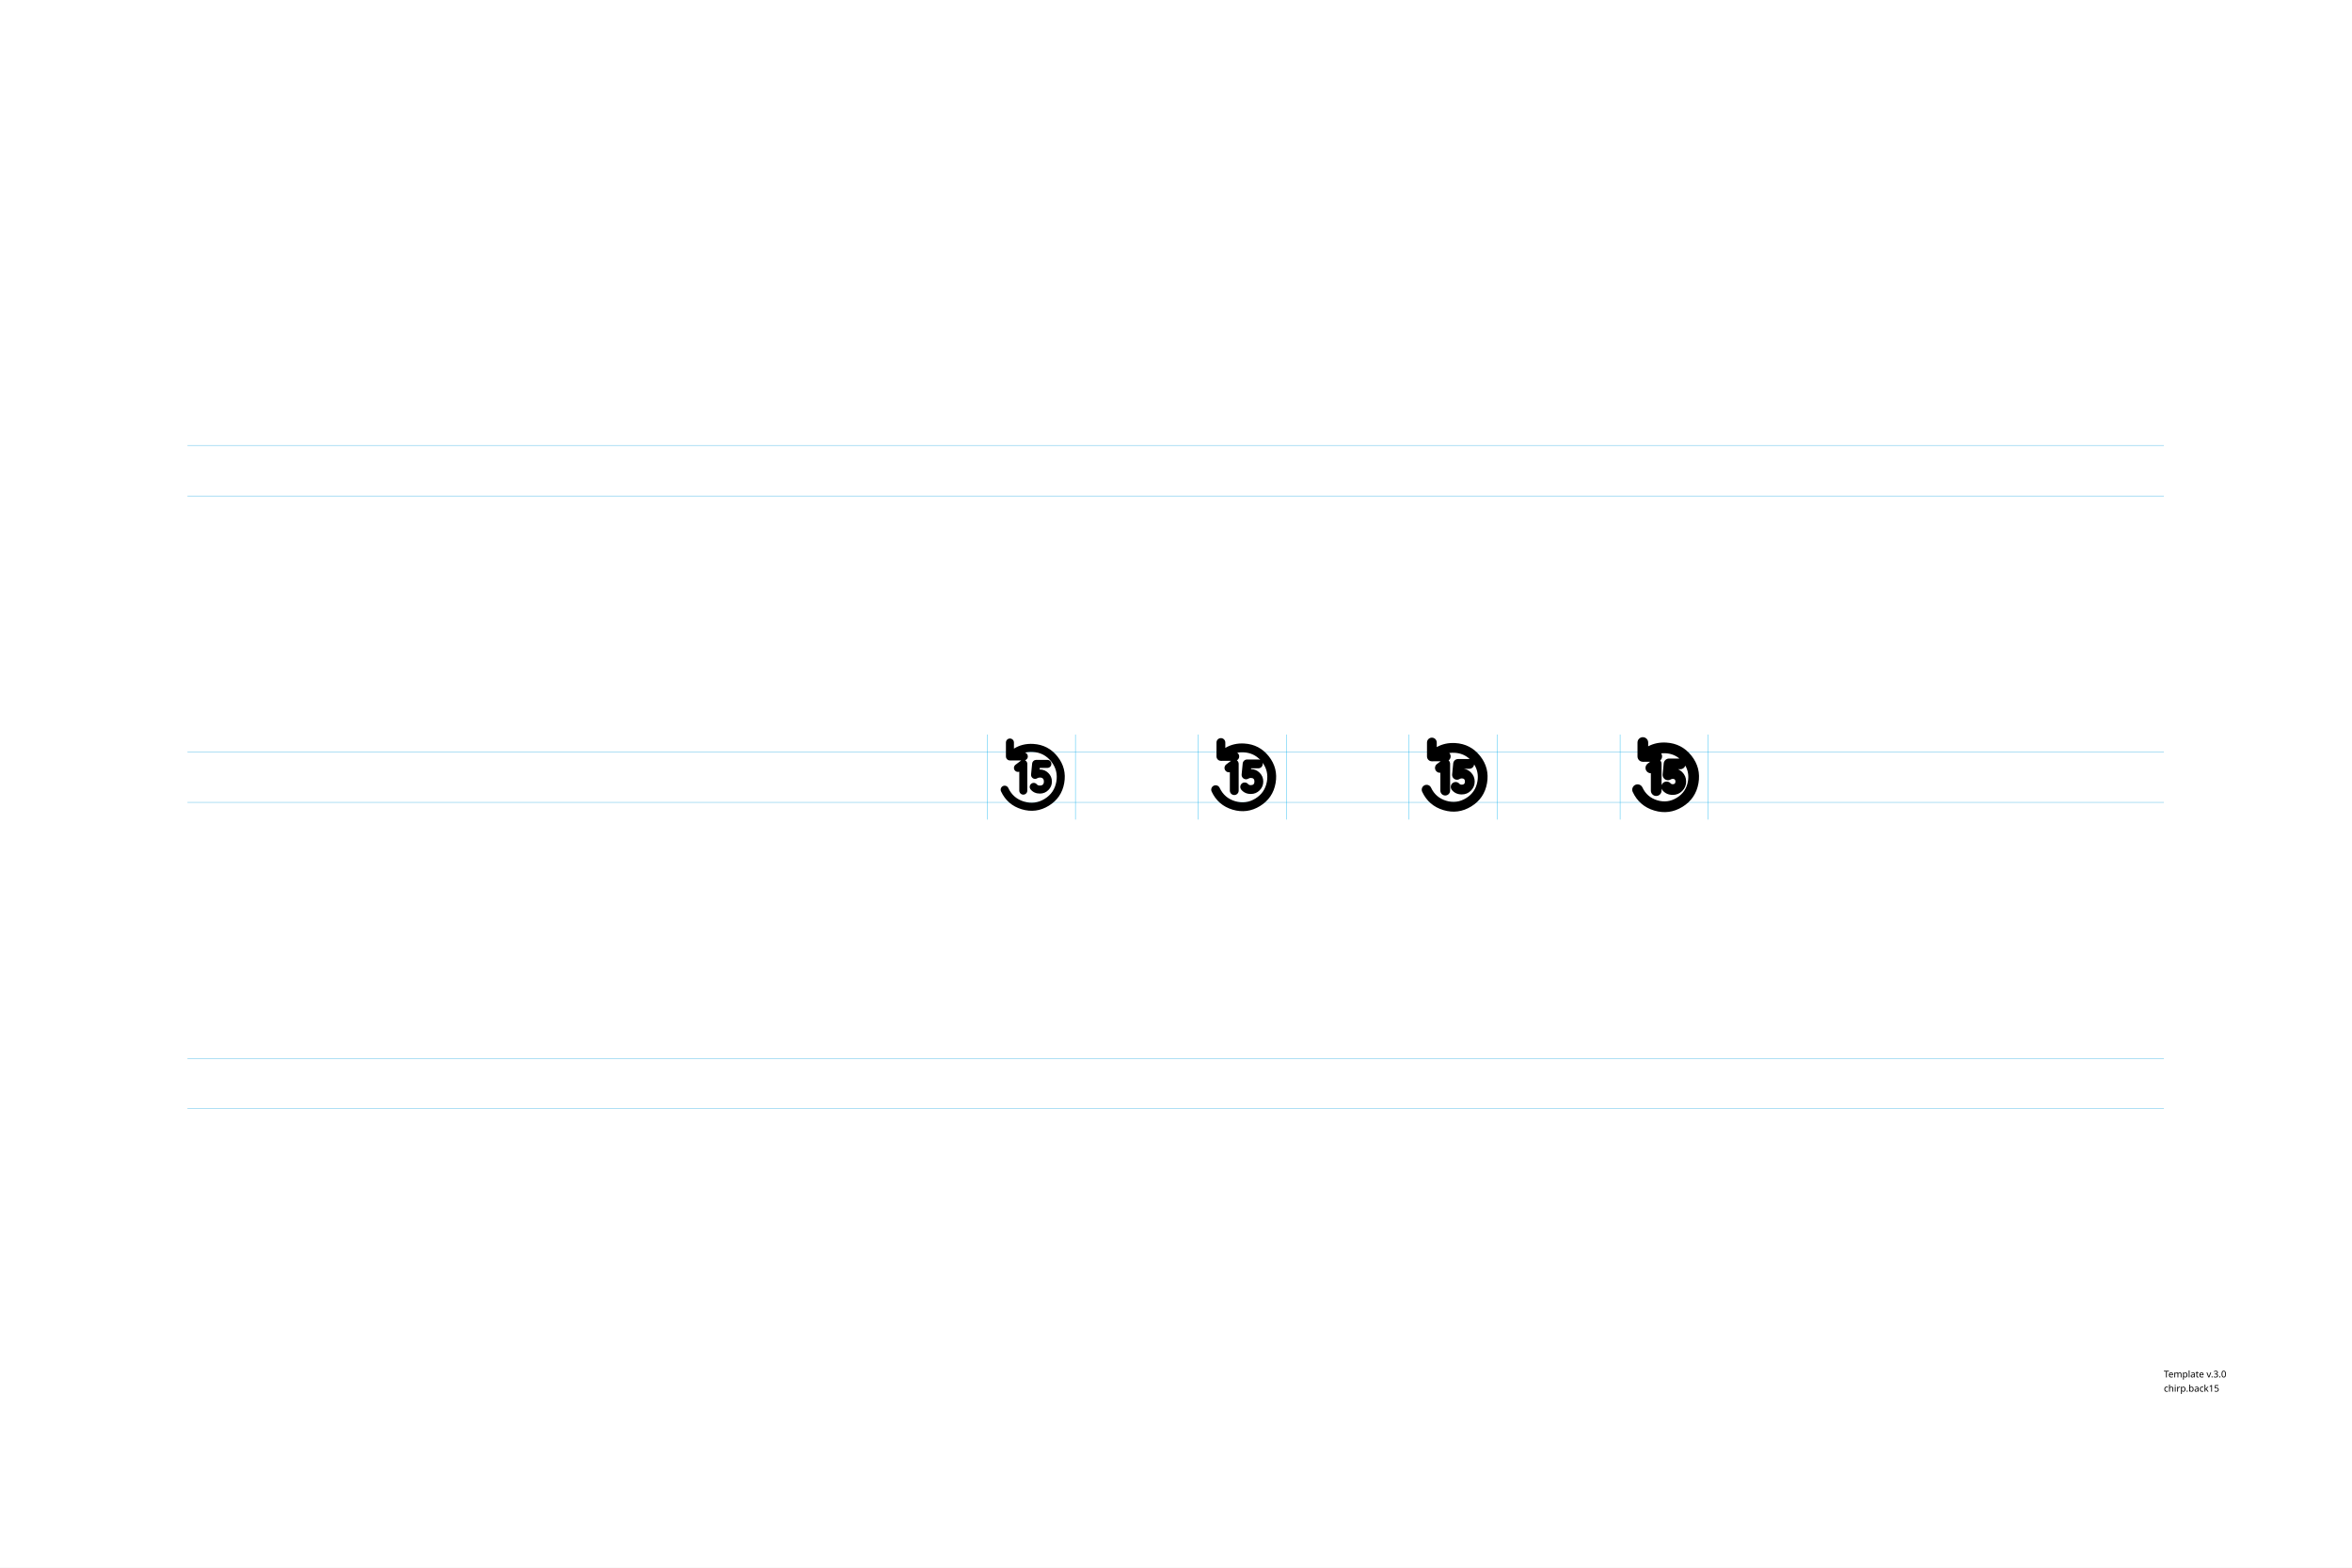
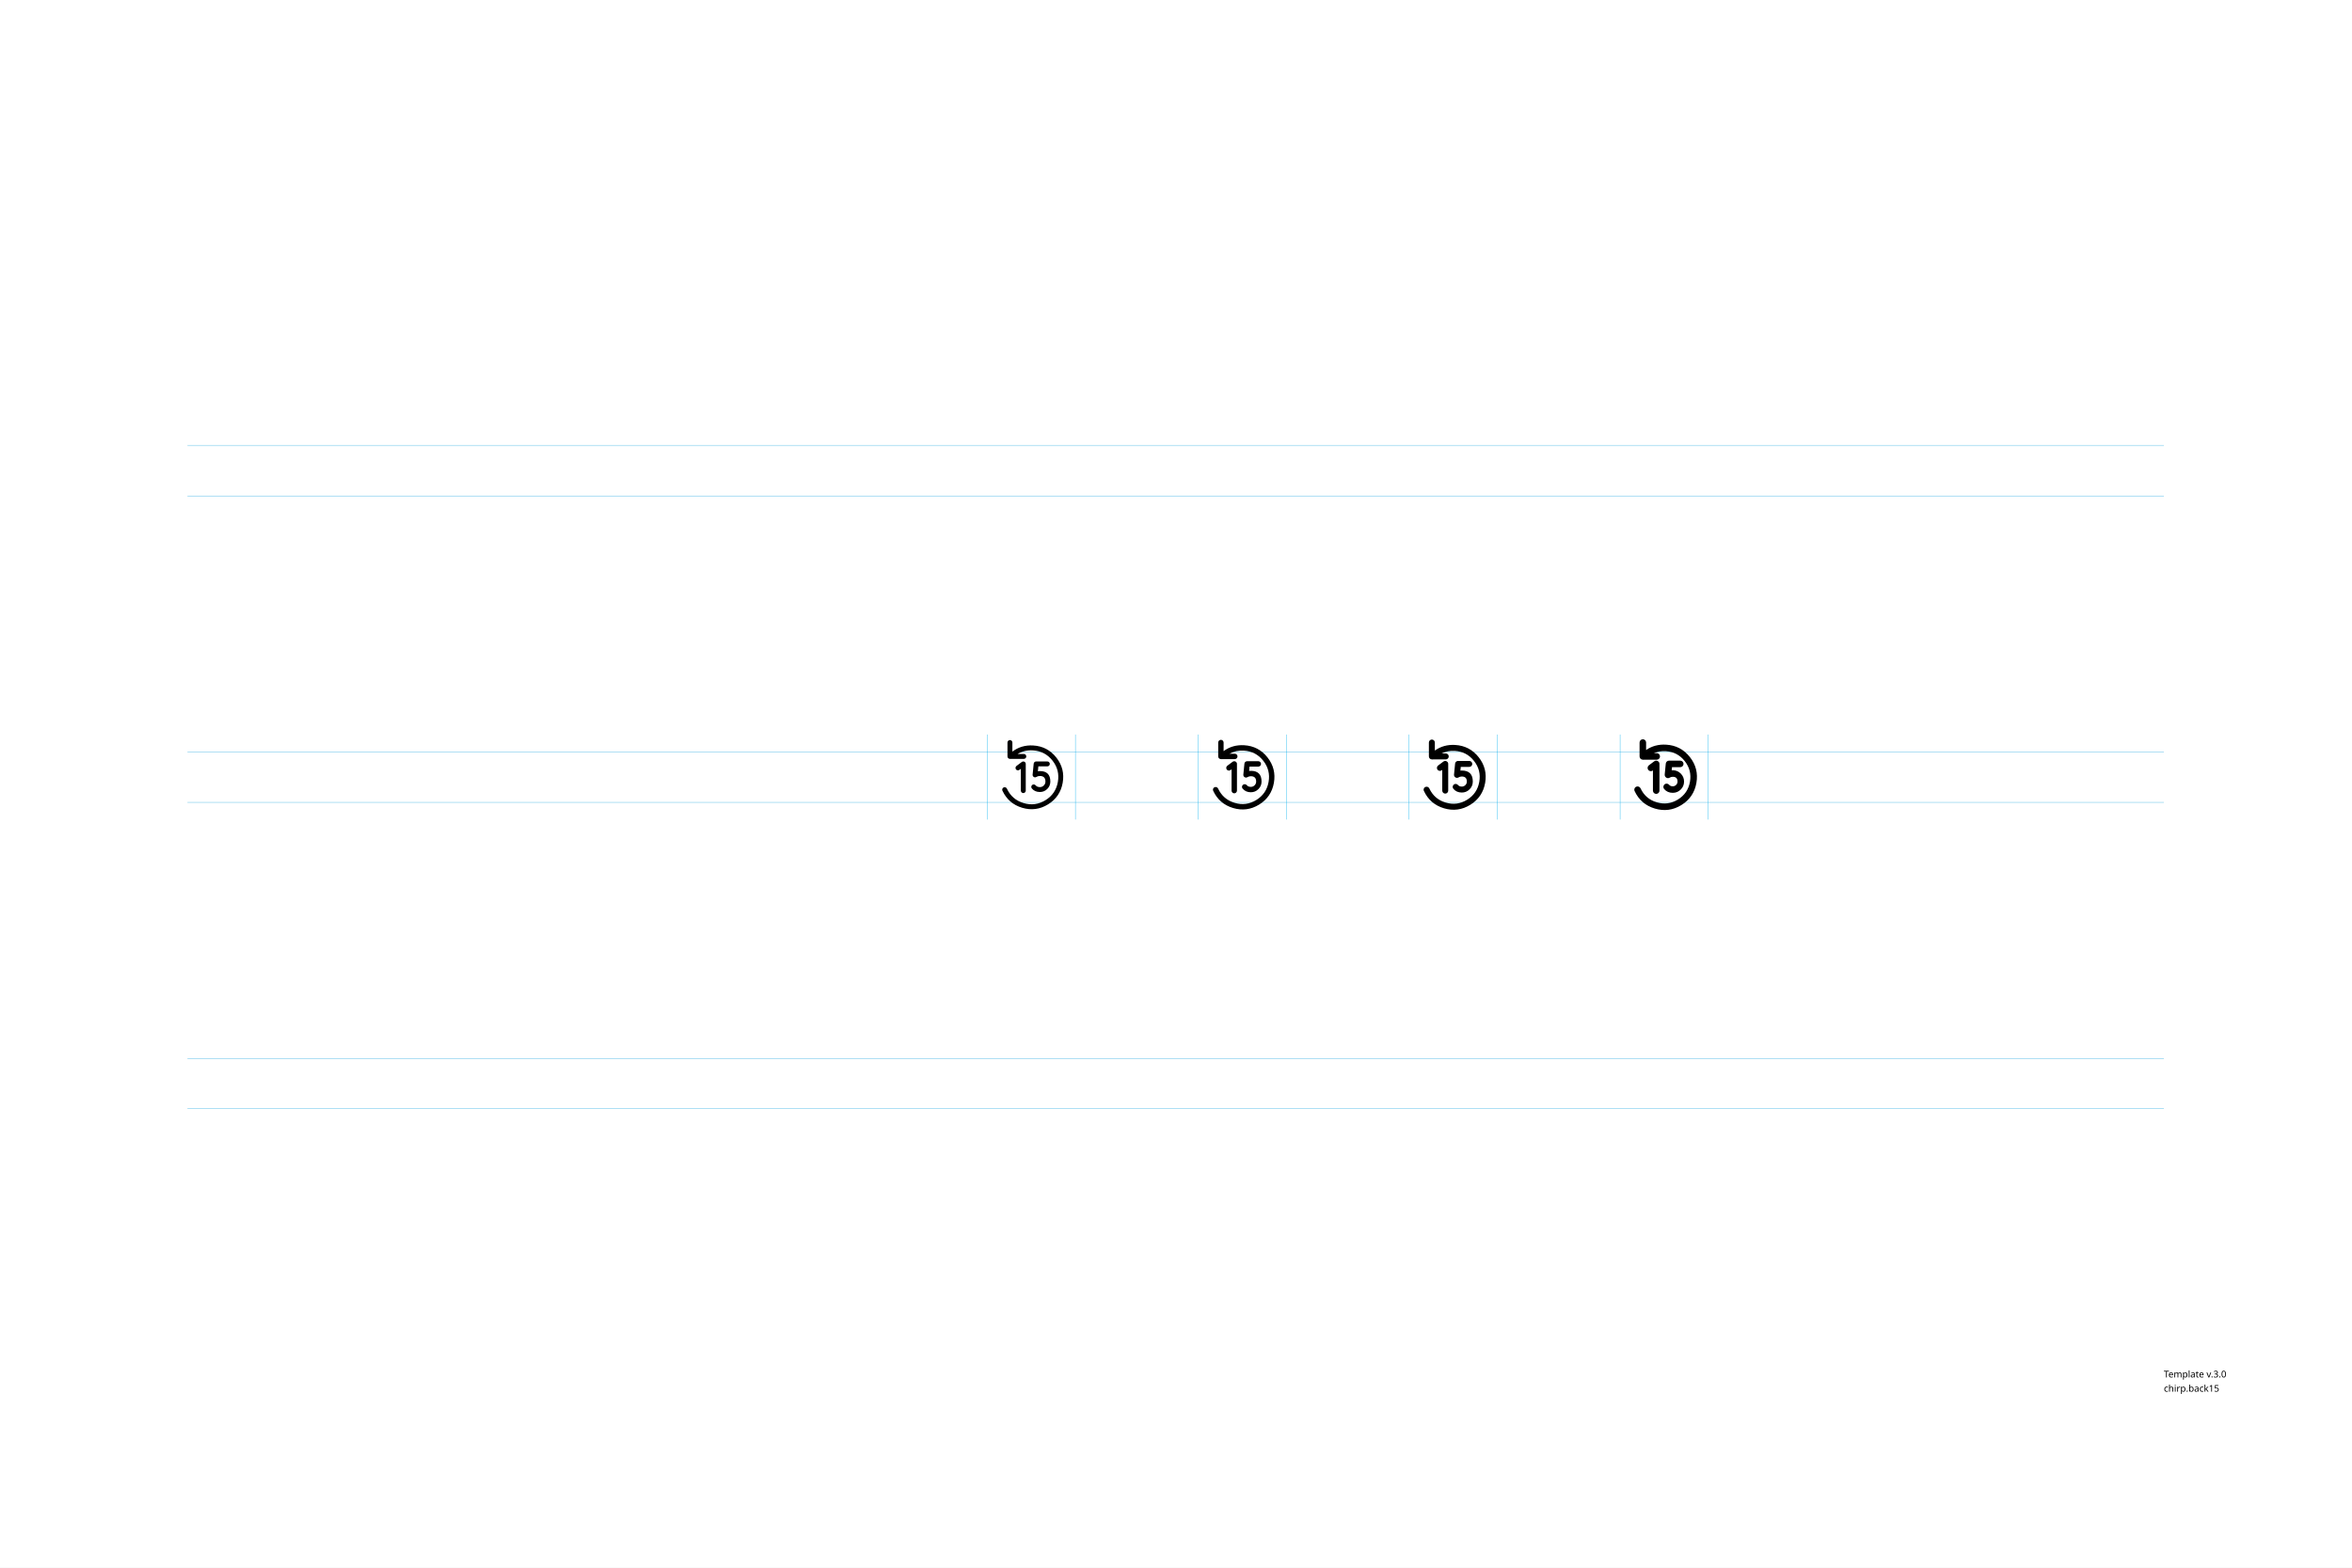
<svg xmlns="http://www.w3.org/2000/svg" version="1.1" width="3300" height="2200">
  <defs>
    <style>
.monochrome-0 {fill:#000000}
.hierarchical-0:primary {fill:#000000}
  </style>
  </defs>
  <g id="Notes">
    <rect height="2200" id="artboard" style="fill:white;opacity:1" width="3300" x="0" y="0" />
    <text id="template-version" style="stroke:none;fill:black;font-family:sans-serif;font-size:13;" transform="matrix(1 0 0 1 3036 1933)">Template v.3.0</text>
    <text id="descriptive-name" style="stroke:none;fill:black;font-family:sans-serif;font-size:13;" transform="matrix(1 0 0 1 3036 1953)">chirp.back15</text>
  </g>
  <g id="Guides">
    <line id="Baseline-S" x1="263" x2="3036" y1="696" y2="696" style="fill:none;stroke:#27AAE1;opacity:1;stroke-width:0.5;" />
    <line id="Capline-S" x1="263" x2="3036" y1="625.541" y2="625.541" style="fill:none;stroke:#27AAE1;opacity:1;stroke-width:0.5;" />
    <line id="Baseline-M" x1="263" x2="3036" y1="1126" y2="1126" style="fill:none;stroke:#27AAE1;opacity:1;stroke-width:0.5;" />
    <line id="Capline-M" x1="263" x2="3036" y1="1055.54" y2="1055.54" style="fill:none;stroke:#27AAE1;opacity:1;stroke-width:0.5;" />
    <line id="Baseline-L" x1="263" x2="3036" y1="1556" y2="1556" style="fill:none;stroke:#27AAE1;opacity:1;stroke-width:0.5;" />
    <line id="Capline-L" x1="263" x2="3036" y1="1485.54" y2="1485.54" style="fill:none;stroke:#27AAE1;opacity:1;stroke-width:0.5;" />
    <line id="left-margin-Regular-M" x1="1385.12" x2="1385.12" y1="1030.79" y2="1150.12" style="fill:none;stroke:#00AEEF;stroke-width:0.5;opacity:1.0;" />
    <line id="right-margin-Regular-M" x1="1508.88" x2="1508.88" y1="1030.79" y2="1150.12" style="fill:none;stroke:#00AEEF;stroke-width:0.5;opacity:1.0;" />
    <line id="left-margin-Medium-M" x1="1681.12" x2="1681.12" y1="1030.79" y2="1150.12" style="fill:none;stroke:#00AEEF;stroke-width:0.5;opacity:1.0;" />
    <line id="right-margin-Medium-M" x1="1804.88" x2="1804.88" y1="1030.79" y2="1150.12" style="fill:none;stroke:#00AEEF;stroke-width:0.5;opacity:1.0;" />
    <line id="left-margin-Semibold-M" x1="1977.12" x2="1977.12" y1="1030.79" y2="1150.12" style="fill:none;stroke:#00AEEF;stroke-width:0.5;opacity:1.0;" />
    <line id="right-margin-Semibold-M" x1="2100.88" x2="2100.88" y1="1030.79" y2="1150.12" style="fill:none;stroke:#00AEEF;stroke-width:0.5;opacity:1.0;" />
    <line id="left-margin-Bold-M" x1="2273.12" x2="2273.12" y1="1030.79" y2="1150.12" style="fill:none;stroke:#00AEEF;stroke-width:0.5;opacity:1.0;" />
    <line id="right-margin-Bold-M" x1="2396.88" x2="2396.88" y1="1030.79" y2="1150.12" style="fill:none;stroke:#00AEEF;stroke-width:0.5;opacity:1.0;" />
  </g>
  <g id="Symbols">
    <g id="Regular-M" transform="matrix(1 0 0 1 1447 1126)">
-       <path class="monochrome-0 hierarchical-0:primary" d="M-24.38 -75.42Q-12.42 -82.91 2.73 -82.03Q23.72 -80.8 36.77 -64.3Q49.82 -47.81 46.16 -27.09Q42.51 -6.38 24.61 4.67Q6.71 15.71 -13.44 9.68Q-33.59 3.64 -42.48 -15.42Q-42.95 -16.43 -43 -17.55Q-43.05 -18.67 -42.67 -19.72Q-42.29 -20.77 -41.53 -21.6Q-40.78 -22.42 -39.76 -22.89Q-38.75 -23.37 -37.63 -23.42Q-36.51 -23.46 -35.46 -23.08Q-34.41 -22.7 -33.58 -21.94Q-32.76 -21.19 -32.29 -20.17Q-25.53 -5.69 -10.22 -1.1Q5.1 3.48 18.7 -4.91Q32.31 -13.3 35.09 -29.04Q37.86 -44.79 27.95 -57.33Q18.03 -69.87 2.07 -70.79Q-3.71 -71.13 -8.87 -69.86Q-8.01 -69.6 -7.26 -69.08Q-6.52 -68.56 -5.98 -67.83Q-5.44 -67.11 -5.16 -66.25Q-4.88 -65.39 -4.88 -64.48Q-4.88 -63.57 -5.16 -62.71Q-5.45 -61.85 -5.99 -61.12Q-6.53 -60.39 -7.28 -59.87Q-8.02 -59.35 -8.9 -59.09Q-8.58 -58.94 -8.28 -58.76Q-7.99 -58.57 -7.71 -58.36Q-7.44 -58.14 -7.2 -57.89Q-6.96 -57.63 -6.75 -57.35Q-6.48 -56.99 -6.27 -56.59Q-6.06 -56.19 -5.91 -55.76Q-5.77 -55.33 -5.7 -54.88Q-5.62 -54.43 -5.62 -53.98L-5.62 -16.48Q-5.63 -15.36 -6.05 -14.33Q-6.48 -13.29 -7.27 -12.5Q-8.06 -11.71 -9.1 -11.28Q-10.13 -10.86 -11.25 -10.86Q-12.37 -10.86 -13.4 -11.28Q-14.44 -11.71 -15.23 -12.5Q-16.02 -13.29 -16.45 -14.33Q-16.88 -15.36 -16.88 -16.48L-16.88 -43.05Q-17.72 -42.75 -18.62 -42.73Q-19.52 -42.71 -20.38 -42.97Q-21.24 -43.23 -21.97 -43.75Q-22.71 -44.26 -23.25 -44.98Q-23.92 -45.88 -24.2 -46.96Q-24.48 -48.04 -24.32 -49.15Q-24.16 -50.26 -23.59 -51.22Q-23.02 -52.18 -22.12 -52.85L-14.62 -58.48Q-14.56 -58.53 -14.49 -58.58Q-14.42 -58.63 -14.35 -58.68Q-14.28 -58.72 -14.2 -58.77Q-14.13 -58.81 -14.06 -58.86L-28.21 -58.86Q-28.45 -58.81 -28.69 -58.79Q-28.93 -58.77 -29.17 -58.77Q-29.41 -58.77 -29.66 -58.79Q-29.9 -58.81 -30.14 -58.86Q-31.24 -58.88 -32.25 -59.32Q-33.26 -59.76 -34.03 -60.55Q-34.79 -61.34 -35.21 -62.36Q-35.62 -63.38 -35.62 -64.48L-35.62 -83.98Q-35.63 -85.1 -35.2 -86.13Q-34.77 -87.17 -33.98 -87.96Q-33.19 -88.75 -32.15 -89.18Q-31.12 -89.61 -30 -89.61Q-28.88 -89.61 -27.85 -89.18Q-26.81 -88.75 -26.02 -87.96Q-25.23 -87.17 -24.8 -86.13Q-24.38 -85.1 -24.38 -83.98L-24.38 -75.42ZM22.5 -48.36L11.85 -48.36L11.63 -46.1Q11.82 -46.1 12 -46.1Q18.99 -46.1 23.93 -41.16Q28.88 -36.22 28.88 -29.23Q28.88 -22.24 23.93 -17.3Q18.99 -12.35 12 -12.35Q3.87 -12.35 -0.95 -18.13Q-1.66 -18.99 -2 -20.06Q-2.33 -21.12 -2.23 -22.24Q-2.13 -23.35 -1.61 -24.34Q-1.09 -25.33 -0.23 -26.05Q0.63 -26.77 1.7 -27.1Q2.77 -27.43 3.88 -27.33Q5 -27.23 5.99 -26.71Q6.98 -26.19 7.7 -25.33Q9.13 -23.6 12 -23.6Q17.63 -23.6 17.63 -29.23Q17.63 -34.85 12 -34.85Q9.93 -34.85 8.14 -33.78Q7.76 -33.55 7.34 -33.38Q6.92 -33.22 6.49 -33.12Q6.05 -33.02 5.6 -32.99Q5.15 -32.96 4.7 -33.01Q3.59 -33.12 2.6 -33.64Q1.62 -34.17 0.91 -35.03Q0.19 -35.9 -0.13 -36.97Q-0.46 -38.04 -0.35 -39.15L1.15 -54.53Q1.25 -55.57 1.72 -56.51Q2.19 -57.44 2.97 -58.15Q3.75 -58.85 4.72 -59.23Q5.7 -59.61 6.75 -59.61L22.5 -59.61Q23.62 -59.61 24.65 -59.18Q25.69 -58.75 26.48 -57.96Q27.27 -57.17 27.7 -56.13Q28.12 -55.1 28.12 -53.98Q28.12 -52.86 27.7 -51.83Q27.27 -50.79 26.48 -50Q25.69 -49.21 24.65 -48.78Q23.62 -48.36 22.5 -48.36Z" />
+       <path class="monochrome-0 hierarchical-0:primary" d="M-26.56 -71.24Q-13.99 -80.81 2.6 -79.84Q22.62 -78.68 35.05 -62.95Q47.49 -47.22 44.01 -27.47Q40.53 -7.72 23.46 2.8Q6.4 13.33 -12.81 7.58Q-32.02 1.83 -40.5 -16.34Q-40.64 -16.65 -40.72 -16.98Q-40.8 -17.31 -40.82 -17.65Q-40.83 -17.98 -40.78 -18.32Q-40.73 -18.65 -40.61 -18.97Q-40.5 -19.29 -40.32 -19.58Q-40.15 -19.87 -39.92 -20.12Q-39.69 -20.37 -39.42 -20.57Q-39.14 -20.77 -38.84 -20.91Q-38.53 -21.05 -38.2 -21.13Q-37.87 -21.22 -37.53 -21.23Q-37.2 -21.24 -36.86 -21.19Q-36.53 -21.14 -36.21 -21.03Q-35.89 -20.91 -35.6 -20.73Q-35.31 -20.56 -35.06 -20.33Q-34.81 -20.1 -34.61 -19.83Q-34.41 -19.56 -34.27 -19.25Q-27.1 -3.87 -10.84 0.99Q5.41 5.86 19.85 -3.05Q34.29 -11.95 37.24 -28.66Q40.19 -45.37 29.66 -58.68Q19.14 -71.99 2.2 -72.98Q-9.74 -73.67 -19.23 -67.92L-10.5 -67.92Q-9.82 -67.92 -9.18 -67.66Q-8.55 -67.39 -8.07 -66.91Q-7.59 -66.43 -7.32 -65.8Q-7.06 -65.16 -7.06 -64.48Q-7.06 -63.8 -7.32 -63.16Q-7.59 -62.53 -8.07 -62.05Q-8.55 -61.57 -9.18 -61.3Q-9.82 -61.04 -10.5 -61.04L-28.42 -61.04Q-28.6 -61 -28.79 -60.98Q-28.98 -60.96 -29.17 -60.96Q-29.36 -60.96 -29.54 -60.98Q-29.73 -61 -29.92 -61.04L-30 -61.04Q-30.68 -61.04 -31.32 -61.3Q-31.95 -61.57 -32.43 -62.05Q-32.91 -62.53 -33.18 -63.16Q-33.44 -63.8 -33.44 -64.48L-33.44 -83.98Q-33.44 -84.66 -33.18 -85.3Q-32.91 -85.93 -32.43 -86.41Q-31.95 -86.89 -31.32 -87.16Q-30.68 -87.42 -30 -87.42Q-29.32 -87.42 -28.68 -87.16Q-28.05 -86.89 -27.57 -86.41Q-27.09 -85.93 -26.82 -85.3Q-26.56 -84.66 -26.56 -83.98L-26.56 -71.24ZM-20.81 -51.1L-13.31 -56.73Q-12.77 -57.14 -12.1 -57.31Q-11.44 -57.48 -10.76 -57.38Q-10.09 -57.29 -9.5 -56.94Q-8.91 -56.59 -8.5 -56.04Q-8.33 -55.82 -8.21 -55.58Q-8.08 -55.33 -7.99 -55.07Q-7.9 -54.8 -7.86 -54.53Q-7.81 -54.26 -7.81 -53.98L-7.81 -16.48Q-7.81 -15.8 -8.07 -15.16Q-8.34 -14.53 -8.82 -14.05Q-9.3 -13.57 -9.93 -13.3Q-10.57 -13.04 -11.25 -13.04Q-11.93 -13.04 -12.57 -13.3Q-13.2 -13.57 -13.68 -14.05Q-14.16 -14.53 -14.43 -15.16Q-14.69 -15.8 -14.69 -16.48L-14.69 -47.11L-16.69 -45.61Q-17.23 -45.2 -17.9 -45.03Q-18.56 -44.86 -19.24 -44.95Q-19.91 -45.05 -20.5 -45.4Q-21.09 -45.75 -21.5 -46.29Q-21.91 -46.84 -22.08 -47.5Q-22.25 -48.16 -22.15 -48.84Q-22.06 -49.52 -21.71 -50.11Q-21.36 -50.69 -20.81 -51.1ZM22.5 -50.54L9.87 -50.54L9.2 -43.69Q10.57 -43.92 12 -43.92Q26.69 -43.92 26.69 -29.23Q26.69 -23.15 22.39 -18.84Q18.08 -14.54 12 -14.54Q4.89 -14.54 0.73 -19.53Q0.3 -20.05 0.09 -20.71Q-0.11 -21.36 -0.05 -22.04Q0.01 -22.72 0.33 -23.33Q0.65 -23.93 1.17 -24.37Q1.7 -24.81 2.35 -25.01Q3.01 -25.21 3.69 -25.15Q4.37 -25.09 4.97 -24.77Q5.58 -24.46 6.02 -23.93Q8.11 -21.42 12 -21.42Q15.24 -21.42 17.52 -23.71Q19.81 -25.99 19.81 -29.23Q19.81 -37.04 12 -37.04Q9.33 -37.04 7.02 -35.66Q6.78 -35.52 6.53 -35.41Q6.27 -35.31 6.01 -35.25Q5.74 -35.19 5.46 -35.17Q5.19 -35.16 4.92 -35.18Q4.58 -35.22 4.26 -35.32Q3.93 -35.41 3.63 -35.57Q3.33 -35.73 3.07 -35.95Q2.81 -36.16 2.6 -36.42Q2.38 -36.68 2.22 -36.98Q2.06 -37.28 1.96 -37.6Q1.86 -37.93 1.83 -38.26Q1.8 -38.6 1.83 -38.94L3.33 -54.31Q3.39 -54.95 3.68 -55.52Q3.97 -56.1 4.44 -56.53Q4.92 -56.96 5.51 -57.19Q6.11 -57.42 6.75 -57.42L22.5 -57.42Q23.18 -57.42 23.82 -57.16Q24.45 -56.89 24.93 -56.41Q25.41 -55.93 25.68 -55.3Q25.94 -54.66 25.94 -53.98Q25.94 -53.3 25.68 -52.66Q25.41 -52.03 24.93 -51.55Q24.45 -51.07 23.82 -50.8Q23.18 -50.54 22.5 -50.54Z" />
    </g>
    <g id="Medium-M" transform="matrix(1 0 0 1 1743 1126)">
-       <path class="monochrome-0 hierarchical-0:primary" d="M-23.81 -76.42Q-12.03 -83.45 2.76 -82.59Q24.01 -81.35 37.21 -64.65Q50.41 -47.96 46.72 -26.99Q43.02 -6.03 24.91 5.14Q6.79 16.32 -13.6 10.22Q-34 4.11 -42.99 -15.18Q-43.51 -16.3 -43.57 -17.53Q-43.62 -18.76 -43.2 -19.91Q-42.78 -21.07 -41.95 -21.98Q-41.11 -22.88 -40 -23.4Q-38.88 -23.92 -37.65 -23.98Q-36.42 -24.03 -35.27 -23.61Q-34.11 -23.19 -33.2 -22.36Q-32.3 -21.53 -31.78 -20.41Q-25.13 -6.15 -10.05 -1.64Q5.02 2.87 18.41 -5.39Q31.8 -13.65 34.53 -29.14Q37.13 -43.88 28.42 -55.77Q28.49 -55.55 28.54 -55.33Q28.59 -55.11 28.62 -54.89Q28.65 -54.66 28.67 -54.43Q28.69 -54.21 28.69 -53.98Q28.69 -52.75 28.22 -51.61Q27.75 -50.48 26.88 -49.6Q26 -48.73 24.87 -48.26Q23.73 -47.79 22.5 -47.79L12.36 -47.79L12.25 -46.67Q19.31 -46.58 24.33 -41.56Q29.44 -36.45 29.44 -29.23Q29.44 -22.01 24.33 -16.9Q19.22 -11.79 12 -11.79Q3.6 -11.79 -1.38 -17.77Q-1.77 -18.24 -2.06 -18.77Q-2.35 -19.31 -2.53 -19.89Q-2.71 -20.47 -2.78 -21.08Q-2.84 -21.68 -2.79 -22.29Q-2.73 -22.9 -2.56 -23.48Q-2.39 -24.07 -2.1 -24.61Q-1.82 -25.15 -1.44 -25.62Q-1.05 -26.09 -0.59 -26.48Q0.36 -27.27 1.53 -27.64Q2.71 -28 3.94 -27.89Q5.16 -27.78 6.25 -27.21Q7.34 -26.64 8.13 -25.69Q9.4 -24.17 12 -24.17Q17.06 -24.17 17.06 -29.23Q17.06 -34.29 12 -34.29Q10.09 -34.29 8.43 -33.3Q8.01 -33.04 7.55 -32.86Q7.09 -32.68 6.61 -32.57Q6.13 -32.46 5.63 -32.43Q5.14 -32.4 4.65 -32.45Q4.04 -32.51 3.46 -32.68Q2.88 -32.86 2.34 -33.15Q1.8 -33.43 1.33 -33.82Q0.86 -34.2 0.47 -34.68Q0.08 -35.15 -0.2 -35.68Q-0.49 -36.22 -0.67 -36.8Q-0.85 -37.39 -0.91 -37.99Q-0.97 -38.6 -0.91 -39.21L0.59 -54.58Q0.7 -55.73 1.22 -56.76Q1.74 -57.79 2.59 -58.56Q3.45 -59.34 4.52 -59.75Q5.6 -60.17 6.75 -60.17L22.5 -60.17Q22.87 -60.17 23.25 -60.12Q23.62 -60.08 23.98 -59.99Q24.34 -59.9 24.69 -59.77Q25.04 -59.63 25.37 -59.46Q16.09 -69.42 2.04 -70.23Q-2.76 -70.51 -7.13 -69.67Q-6.48 -69.25 -5.96 -68.68Q-5.43 -68.11 -5.06 -67.43Q-4.69 -66.75 -4.5 -66Q-4.31 -65.25 -4.31 -64.48Q-4.31 -63.63 -4.54 -62.82Q-4.77 -62 -5.21 -61.28Q-5.65 -60.55 -6.26 -59.97Q-6.88 -59.39 -7.63 -59Q-7.44 -58.86 -7.26 -58.71Q-7.08 -58.56 -6.92 -58.4Q-6.75 -58.23 -6.59 -58.06Q-6.44 -57.88 -6.3 -57.69Q-6 -57.29 -5.77 -56.85Q-5.54 -56.41 -5.38 -55.94Q-5.22 -55.46 -5.14 -54.97Q-5.06 -54.48 -5.06 -53.98L-5.06 -16.48Q-5.06 -15.25 -5.53 -14.11Q-6 -12.98 -6.87 -12.1Q-7.75 -11.23 -8.88 -10.76Q-10.02 -10.29 -11.25 -10.29Q-12.48 -10.29 -13.62 -10.76Q-14.75 -11.23 -15.63 -12.1Q-16.5 -12.98 -16.97 -14.11Q-17.44 -15.25 -17.44 -16.48L-17.44 -42.31Q-18.31 -42.12 -19.19 -42.18Q-20.08 -42.25 -20.91 -42.56Q-21.74 -42.87 -22.46 -43.4Q-23.17 -43.93 -23.7 -44.64Q-24.44 -45.63 -24.74 -46.82Q-25.05 -48.01 -24.88 -49.23Q-24.7 -50.45 -24.07 -51.51Q-23.45 -52.57 -22.46 -53.3L-15.81 -58.29L-28.16 -58.29Q-28.41 -58.25 -28.67 -58.23Q-28.92 -58.21 -29.18 -58.21Q-29.43 -58.21 -29.69 -58.23Q-29.94 -58.25 -30.19 -58.3Q-31.4 -58.33 -32.5 -58.82Q-33.6 -59.31 -34.44 -60.17Q-35.28 -61.04 -35.73 -62.16Q-36.19 -63.27 -36.19 -64.48L-36.19 -83.98Q-36.19 -85.21 -35.72 -86.35Q-35.25 -87.48 -34.38 -88.36Q-33.5 -89.23 -32.37 -89.7Q-31.23 -90.17 -30 -90.17Q-28.77 -90.17 -27.63 -89.7Q-26.5 -89.23 -25.62 -88.36Q-24.75 -87.48 -24.28 -86.35Q-23.81 -85.21 -23.81 -83.98L-23.81 -76.42Z" />
+       <path class="monochrome-0 hierarchical-0:primary" d="M-26.22 -71.93Q-13.73 -81.14 2.62 -80.18Q22.79 -79.01 35.32 -63.16Q47.86 -47.31 44.35 -27.41Q40.84 -7.51 23.64 3.1Q6.44 13.7 -12.91 7.91Q-32.27 2.11 -40.81 -16.2Q-41.13 -16.88 -41.16 -17.63Q-41.19 -18.38 -40.94 -19.09Q-40.68 -19.8 -40.17 -20.35Q-39.66 -20.9 -38.98 -21.22Q-38.3 -21.54 -37.55 -21.57Q-36.8 -21.61 -36.09 -21.35Q-35.38 -21.09 -34.83 -20.58Q-34.28 -20.08 -33.96 -19.39Q-26.85 -4.16 -10.74 0.67Q5.36 5.49 19.67 -3.34Q33.98 -12.17 36.9 -28.72Q39.82 -45.28 29.39 -58.47Q18.96 -71.66 2.18 -72.64Q-8.97 -73.29 -17.96 -68.26L-10.5 -68.26Q-9.75 -68.26 -9.05 -67.97Q-8.36 -67.68 -7.83 -67.15Q-7.3 -66.62 -7.01 -65.93Q-6.72 -65.23 -6.72 -64.48Q-6.72 -63.73 -7.01 -63.03Q-7.3 -62.34 -7.83 -61.81Q-8.36 -61.28 -9.05 -60.99Q-9.75 -60.7 -10.5 -60.7L-28.38 -60.7Q-28.58 -60.66 -28.77 -60.64Q-28.97 -60.62 -29.17 -60.62Q-29.37 -60.62 -29.56 -60.64Q-29.76 -60.66 -29.95 -60.7L-30 -60.7Q-30.75 -60.7 -31.45 -60.99Q-32.14 -61.28 -32.67 -61.81Q-33.2 -62.34 -33.49 -63.03Q-33.78 -63.73 -33.78 -64.48L-33.78 -83.98Q-33.78 -84.73 -33.49 -85.43Q-33.2 -86.12 -32.67 -86.65Q-32.14 -87.18 -31.45 -87.47Q-30.75 -87.76 -30 -87.76Q-29.25 -87.76 -28.55 -87.47Q-27.86 -87.18 -27.33 -86.65Q-26.8 -86.12 -26.51 -85.43Q-26.22 -84.73 -26.22 -83.98L-26.22 -71.93ZM-21.02 -51.38L-13.52 -57Q-12.92 -57.46 -12.19 -57.64Q-11.46 -57.83 -10.72 -57.72Q-9.97 -57.62 -9.32 -57.23Q-8.68 -56.85 -8.23 -56.25Q-8.04 -56 -7.9 -55.73Q-7.76 -55.46 -7.66 -55.18Q-7.57 -54.89 -7.52 -54.59Q-7.47 -54.28 -7.47 -53.98L-7.47 -16.48Q-7.47 -15.73 -7.76 -15.03Q-8.05 -14.34 -8.58 -13.81Q-9.11 -13.28 -9.8 -12.99Q-10.5 -12.7 -11.25 -12.7Q-12 -12.7 -12.7 -12.99Q-13.39 -13.28 -13.92 -13.81Q-14.45 -14.34 -14.74 -15.03Q-15.03 -15.73 -15.03 -16.48L-15.03 -46.42L-16.48 -45.33Q-17.08 -44.88 -17.81 -44.69Q-18.54 -44.51 -19.28 -44.61Q-20.03 -44.72 -20.68 -45.1Q-21.32 -45.49 -21.77 -46.09Q-22.23 -46.69 -22.41 -47.42Q-22.6 -48.15 -22.49 -48.89Q-22.39 -49.63 -22 -50.28Q-21.62 -50.93 -21.02 -51.38ZM22.5 -50.2L10.18 -50.2L9.58 -44.09Q10.77 -44.26 12 -44.26Q27.03 -44.26 27.03 -29.23Q27.03 -23 22.63 -18.6Q18.23 -14.2 12 -14.2Q4.73 -14.2 0.47 -19.31Q0.23 -19.6 0.05 -19.92Q-0.12 -20.25 -0.23 -20.61Q-0.34 -20.96 -0.38 -21.33Q-0.42 -21.7 -0.39 -22.07Q-0.36 -22.44 -0.25 -22.8Q-0.14 -23.16 0.03 -23.49Q0.2 -23.82 0.44 -24.11Q0.67 -24.4 0.96 -24.63Q1.53 -25.12 2.25 -25.34Q2.97 -25.56 3.72 -25.49Q4.47 -25.43 5.13 -25.08Q5.8 -24.73 6.28 -24.15Q8.27 -21.76 12 -21.76Q15.09 -21.76 17.28 -23.95Q19.47 -26.14 19.47 -29.23Q19.47 -36.7 12 -36.7Q9.42 -36.7 7.19 -35.36Q6.94 -35.21 6.66 -35.1Q6.38 -34.98 6.08 -34.92Q5.79 -34.85 5.48 -34.83Q5.18 -34.81 4.88 -34.84Q4.51 -34.88 4.16 -34.99Q3.8 -35.09 3.47 -35.27Q3.14 -35.44 2.85 -35.68Q2.57 -35.92 2.33 -36.2Q2.09 -36.49 1.92 -36.82Q1.74 -37.15 1.63 -37.5Q1.53 -37.86 1.49 -38.23Q1.45 -38.6 1.49 -38.97L2.99 -54.35Q3.06 -55.05 3.37 -55.68Q3.69 -56.31 4.21 -56.78Q4.73 -57.25 5.39 -57.51Q6.05 -57.76 6.75 -57.76L22.5 -57.76Q23.25 -57.76 23.95 -57.47Q24.64 -57.18 25.17 -56.65Q25.7 -56.12 25.99 -55.43Q26.28 -54.73 26.28 -53.98Q26.28 -53.23 25.99 -52.53Q25.7 -51.84 25.17 -51.31Q24.64 -50.78 23.95 -50.49Q23.25 -50.2 22.5 -50.2Z" />
    </g>
    <g id="Semibold-M" transform="matrix(1 0 0 1 2039 1126)">
-       <path class="monochrome-0 hierarchical-0:primary" d="M-23.16 -77.56Q-11.58 -84.08 2.8 -83.24Q24.34 -81.99 37.73 -65.06Q51.11 -48.13 47.36 -26.88Q43.62 -5.63 25.25 5.7Q6.88 17.03 -13.79 10.84Q-34.47 4.65 -43.59 -14.9Q-44.16 -16.14 -44.22 -17.5Q-44.28 -18.86 -43.81 -20.14Q-43.35 -21.42 -42.43 -22.42Q-41.51 -23.42 -40.28 -24Q-39.04 -24.57 -37.68 -24.63Q-36.32 -24.69 -35.04 -24.23Q-33.76 -23.76 -32.76 -22.84Q-31.76 -21.92 -31.18 -20.69Q-24.66 -6.7 -9.87 -2.27Q4.92 2.16 18.06 -5.95Q31.2 -14.05 33.88 -29.26Q36.21 -42.45 29.31 -53.31Q29.19 -52.04 28.61 -50.9Q28.04 -49.76 27.1 -48.91Q26.15 -48.05 24.96 -47.59Q23.77 -47.14 22.5 -47.14L14.74 -47.14Q20.49 -46.33 24.79 -42.02Q30.09 -36.72 30.09 -29.23Q30.09 -21.74 24.79 -16.44Q19.49 -11.14 12 -11.14Q3.29 -11.14 -1.88 -17.35Q-2.75 -18.39 -3.16 -19.69Q-3.56 -20.99 -3.44 -22.35Q-3.32 -23.71 -2.68 -24.91Q-2.05 -26.12 -1.01 -26.99Q0.04 -27.86 1.34 -28.26Q2.64 -28.67 3.99 -28.55Q5.35 -28.42 6.56 -27.79Q7.76 -27.16 8.63 -26.11Q9.71 -24.82 12 -24.82Q16.41 -24.82 16.41 -29.23Q16.41 -33.64 12 -33.64Q10.27 -33.64 8.77 -32.74Q8.3 -32.46 7.79 -32.25Q7.29 -32.05 6.75 -31.93Q6.22 -31.81 5.68 -31.77Q5.13 -31.74 4.59 -31.79Q3.91 -31.86 3.27 -32.05Q2.62 -32.25 2.03 -32.57Q1.43 -32.88 0.91 -33.31Q0.39 -33.74 -0.04 -34.26Q-0.46 -34.78 -0.78 -35.37Q-1.1 -35.97 -1.3 -36.61Q-1.49 -37.26 -1.56 -37.93Q-1.63 -38.6 -1.56 -39.27L-0.06 -54.64Q0.06 -55.91 0.63 -57.05Q1.21 -58.19 2.15 -59.05Q3.1 -59.91 4.29 -60.36Q5.47 -60.82 6.75 -60.82L22.5 -60.82Q22.58 -60.82 22.65 -60.82Q22.73 -60.82 22.8 -60.82Q22.88 -60.81 22.96 -60.81Q23.03 -60.8 23.11 -60.8Q14.46 -68.85 2 -69.58Q-1.95 -69.81 -5.6 -69.26Q-5.14 -68.79 -4.78 -68.23Q-4.41 -67.68 -4.16 -67.06Q-3.91 -66.45 -3.78 -65.8Q-3.66 -65.14 -3.66 -64.48Q-3.66 -63.66 -3.85 -62.87Q-4.04 -62.08 -4.41 -61.35Q-4.78 -60.63 -5.32 -60.01Q-5.85 -59.39 -6.51 -58.92Q-6.41 -58.82 -6.32 -58.72Q-6.22 -58.62 -6.13 -58.52Q-6.03 -58.41 -5.95 -58.31Q-5.86 -58.2 -5.77 -58.09Q-5.44 -57.64 -5.19 -57.16Q-4.93 -56.67 -4.76 -56.14Q-4.58 -55.62 -4.49 -55.08Q-4.41 -54.53 -4.41 -53.98L-4.41 -16.48Q-4.41 -15.12 -4.93 -13.86Q-5.45 -12.6 -6.41 -11.64Q-7.37 -10.68 -8.63 -10.16Q-9.89 -9.64 -11.25 -9.64Q-12.61 -9.64 -13.87 -10.16Q-15.13 -10.68 -16.09 -11.64Q-17.05 -12.6 -17.57 -13.86Q-18.09 -15.12 -18.09 -16.48L-18.09 -41.54Q-18.97 -41.46 -19.84 -41.6Q-20.71 -41.74 -21.51 -42.09Q-22.32 -42.45 -23.01 -43Q-23.7 -43.54 -24.23 -44.25Q-25.04 -45.34 -25.38 -46.66Q-25.72 -47.98 -25.52 -49.32Q-25.33 -50.67 -24.64 -51.84Q-23.95 -53.01 -22.86 -53.83L-17.78 -57.64L-28.11 -57.64Q-28.37 -57.59 -28.64 -57.57Q-28.91 -57.55 -29.18 -57.55Q-29.45 -57.55 -29.72 -57.58Q-29.99 -57.6 -30.26 -57.64Q-31.58 -57.69 -32.8 -58.23Q-34.01 -58.78 -34.93 -59.73Q-35.85 -60.69 -36.35 -61.92Q-36.84 -63.15 -36.84 -64.48L-36.84 -83.98Q-36.84 -85.34 -36.32 -86.6Q-35.8 -87.86 -34.84 -88.82Q-33.88 -89.78 -32.62 -90.3Q-31.36 -90.82 -30 -90.82Q-28.64 -90.82 -27.38 -90.3Q-26.12 -89.78 -25.16 -88.82Q-24.2 -87.86 -23.68 -86.6Q-23.16 -85.34 -23.16 -83.98L-23.16 -77.56Z" />
+       <path class="monochrome-0 hierarchical-0:primary" d="M-25.82 -72.71Q-13.44 -81.52 2.64 -80.58Q22.99 -79.4 35.64 -63.41Q48.28 -47.42 44.74 -27.34Q41.2 -7.27 23.85 3.44Q6.5 14.14 -13.03 8.29Q-32.56 2.45 -41.17 -16.03Q-41.35 -16.4 -41.45 -16.8Q-41.54 -17.2 -41.56 -17.61Q-41.58 -18.03 -41.52 -18.43Q-41.45 -18.84 -41.31 -19.23Q-41.17 -19.61 -40.96 -19.97Q-40.74 -20.32 -40.47 -20.62Q-40.19 -20.92 -39.86 -21.17Q-39.52 -21.41 -39.15 -21.59Q-38.4 -21.94 -37.57 -21.97Q-36.74 -22.01 -35.95 -21.73Q-35.17 -21.44 -34.56 -20.88Q-33.95 -20.32 -33.59 -19.56Q-26.56 -4.49 -10.63 0.28Q5.31 5.05 19.46 -3.68Q33.62 -12.41 36.51 -28.79Q39.39 -45.17 29.08 -58.22Q18.76 -71.27 2.16 -72.24Q-8 -72.83 -16.34 -68.66L-10.5 -68.66Q-9.67 -68.66 -8.9 -68.34Q-8.13 -68.02 -7.54 -67.44Q-6.96 -66.85 -6.64 -66.08Q-6.32 -65.31 -6.32 -64.48Q-6.32 -63.65 -6.64 -62.88Q-6.96 -62.11 -7.54 -61.52Q-8.13 -60.94 -8.9 -60.62Q-9.67 -60.3 -10.5 -60.3L-28.34 -60.3Q-28.55 -60.26 -28.75 -60.24Q-28.96 -60.22 -29.17 -60.22Q-29.38 -60.22 -29.58 -60.24Q-29.79 -60.26 -29.99 -60.3L-30 -60.3Q-30.83 -60.3 -31.6 -60.62Q-32.37 -60.94 -32.96 -61.52Q-33.54 -62.11 -33.86 -62.88Q-34.18 -63.65 -34.18 -64.48L-34.18 -83.98Q-34.18 -84.81 -33.86 -85.58Q-33.54 -86.35 -32.96 -86.94Q-32.37 -87.52 -31.6 -87.84Q-30.83 -88.16 -30 -88.16Q-29.17 -88.16 -28.4 -87.84Q-27.63 -87.52 -27.04 -86.94Q-26.46 -86.35 -26.14 -85.58Q-25.82 -84.81 -25.82 -83.98L-25.82 -72.71ZM-21.26 -51.7L-13.76 -57.33Q-13.09 -57.82 -12.29 -58.03Q-11.48 -58.24 -10.66 -58.12Q-9.84 -58 -9.12 -57.58Q-8.4 -57.15 -7.9 -56.49Q-7.7 -56.22 -7.55 -55.92Q-7.39 -55.62 -7.28 -55.3Q-7.18 -54.98 -7.12 -54.65Q-7.07 -54.32 -7.07 -53.98L-7.07 -16.48Q-7.07 -15.65 -7.39 -14.88Q-7.71 -14.11 -8.29 -13.52Q-8.88 -12.94 -9.65 -12.62Q-10.42 -12.3 -11.25 -12.3Q-12.08 -12.3 -12.85 -12.62Q-13.62 -12.94 -14.21 -13.52Q-14.79 -14.11 -15.11 -14.88Q-15.43 -15.65 -15.43 -16.48L-15.43 -45.62L-16.24 -45.01Q-16.91 -44.51 -17.71 -44.3Q-18.52 -44.1 -19.34 -44.22Q-20.16 -44.33 -20.88 -44.76Q-21.6 -45.18 -22.1 -45.85Q-22.59 -46.51 -22.8 -47.32Q-23.01 -48.12 -22.89 -48.95Q-22.77 -49.77 -22.35 -50.49Q-21.92 -51.2 -21.26 -51.7ZM22.5 -49.8L10.54 -49.8L10.03 -44.55Q11 -44.66 12 -44.66Q27.43 -44.66 27.43 -29.23Q27.43 -22.84 22.91 -18.32Q18.39 -13.8 12 -13.8Q4.54 -13.8 0.16 -19.05Q-0.37 -19.69 -0.62 -20.49Q-0.86 -21.28 -0.79 -22.11Q-0.71 -22.94 -0.33 -23.67Q0.06 -24.41 0.7 -24.94Q1.34 -25.47 2.13 -25.72Q2.93 -25.97 3.75 -25.89Q4.58 -25.82 5.32 -25.43Q6.05 -25.05 6.59 -24.41Q8.46 -22.16 12 -22.16Q14.93 -22.16 17 -24.23Q19.07 -26.3 19.07 -29.23Q19.07 -36.3 12 -36.3Q9.53 -36.3 7.4 -35.02Q7.11 -34.85 6.8 -34.72Q6.49 -34.6 6.17 -34.53Q5.84 -34.45 5.51 -34.43Q5.18 -34.41 4.84 -34.44Q4.43 -34.48 4.04 -34.6Q3.65 -34.72 3.28 -34.92Q2.92 -35.11 2.6 -35.37Q2.28 -35.63 2.02 -35.95Q1.76 -36.27 1.56 -36.63Q1.37 -36.99 1.25 -37.39Q1.13 -37.78 1.09 -38.19Q1.05 -38.6 1.09 -39.01L2.59 -54.39Q2.66 -55.16 3.01 -55.86Q3.36 -56.55 3.94 -57.08Q4.52 -57.6 5.24 -57.88Q5.97 -58.16 6.75 -58.16L22.5 -58.16Q23.33 -58.16 24.1 -57.84Q24.87 -57.52 25.46 -56.94Q26.04 -56.35 26.36 -55.58Q26.68 -54.81 26.68 -53.98Q26.68 -53.15 26.36 -52.38Q26.04 -51.61 25.46 -51.02Q24.87 -50.44 24.1 -50.12Q23.33 -49.8 22.5 -49.8Z" />
    </g>
    <g id="Bold-M" transform="matrix(1 0 0 1 2335 1126)">
-       <path class="monochrome-0 hierarchical-0:primary" d="M-22.5 -78.67Q-11.14 -84.71 2.83 -83.9Q24.67 -82.63 38.24 -65.47Q51.81 -48.31 48.01 -26.77Q44.21 -5.22 25.59 6.26Q6.98 17.75 -13.98 11.47Q-34.94 5.2 -44.18 -14.63Q-44.81 -15.98 -44.88 -17.47Q-44.94 -18.96 -44.43 -20.36Q-43.92 -21.76 -42.91 -22.86Q-41.91 -23.96 -40.55 -24.59Q-39.88 -24.91 -39.17 -25.08Q-38.45 -25.26 -37.71 -25.29Q-36.97 -25.32 -36.24 -25.21Q-35.51 -25.1 -34.82 -24.84Q-34.12 -24.59 -33.49 -24.21Q-32.86 -23.82 -32.32 -23.33Q-31.77 -22.83 -31.34 -22.23Q-30.9 -21.64 -30.59 -20.97Q-24.19 -7.24 -9.68 -2.9Q4.83 1.45 17.72 -6.5Q30.61 -14.46 33.24 -29.37Q35.37 -41.46 29.6 -51.56Q29.22 -50.45 28.52 -49.51Q27.82 -48.56 26.86 -47.88Q25.91 -47.2 24.79 -46.84Q23.67 -46.48 22.5 -46.48L19.5 -46.48Q22.64 -45.11 25.26 -42.49Q30.75 -37 30.75 -29.23Q30.75 -21.46 25.26 -15.97Q19.77 -10.48 12 -10.48Q2.99 -10.48 -2.39 -16.93Q-2.61 -17.2 -2.81 -17.49Q-3.01 -17.78 -3.18 -18.09Q-3.36 -18.4 -3.5 -18.73Q-3.64 -19.05 -3.75 -19.39L-3.75 -16.48Q-3.75 -14.99 -4.32 -13.61Q-4.89 -12.23 -5.95 -11.18Q-7 -10.12 -8.38 -9.55Q-9.76 -8.98 -11.25 -8.98Q-12.74 -8.98 -14.12 -9.55Q-15.5 -10.12 -16.55 -11.18Q-17.61 -12.23 -18.18 -13.61Q-18.75 -14.99 -18.75 -16.48L-18.75 -40.86Q-19.62 -40.86 -20.47 -41.06Q-21.32 -41.26 -22.1 -41.65Q-22.89 -42.04 -23.56 -42.6Q-24.23 -43.16 -24.75 -43.86Q-25.65 -45.05 -26.02 -46.49Q-26.39 -47.94 -26.17 -49.42Q-25.96 -50.89 -25.2 -52.18Q-24.44 -53.46 -23.25 -54.36L-19.75 -56.98L-28.06 -56.98Q-28.34 -56.94 -28.62 -56.92Q-28.91 -56.9 -29.19 -56.9Q-29.47 -56.9 -29.76 -56.92Q-30.04 -56.94 -30.32 -56.99Q-31.77 -57.05 -33.09 -57.65Q-34.41 -58.24 -35.42 -59.29Q-36.42 -60.34 -36.96 -61.68Q-37.5 -63.03 -37.5 -64.48L-37.5 -83.98Q-37.5 -85.47 -36.93 -86.85Q-36.36 -88.23 -35.3 -89.28Q-34.25 -90.34 -32.87 -90.91Q-31.49 -91.48 -30 -91.48Q-28.51 -91.48 -27.13 -90.91Q-25.75 -90.34 -24.7 -89.28Q-23.64 -88.23 -23.07 -86.85Q-22.5 -85.47 -22.5 -83.98L-22.5 -78.67ZM21.34 -61.48Q13.25 -68.27 1.96 -68.92Q-1.29 -69.11 -4.34 -68.76Q-4.02 -68.3 -3.77 -67.78Q-3.51 -67.27 -3.34 -66.73Q-3.17 -66.18 -3.09 -65.62Q-3 -65.05 -3 -64.48Q-3 -63.68 -3.17 -62.9Q-3.34 -62.12 -3.67 -61.39Q-4 -60.66 -4.47 -60.02Q-4.95 -59.38 -5.55 -58.85Q-5.51 -58.8 -5.47 -58.76Q-5.43 -58.71 -5.39 -58.67Q-5.36 -58.62 -5.32 -58.57Q-5.29 -58.53 -5.25 -58.48Q-4.89 -58 -4.61 -57.46Q-4.33 -56.93 -4.13 -56.35Q-3.94 -55.78 -3.85 -55.18Q-3.75 -54.58 -3.75 -53.98L-3.75 -24.07Q-3.59 -24.57 -3.35 -25.04Q-3.12 -25.51 -2.83 -25.95Q-2.53 -26.38 -2.18 -26.77Q-1.83 -27.16 -1.43 -27.49Q-0.28 -28.45 1.14 -28.89Q2.57 -29.33 4.05 -29.2Q5.54 -29.06 6.86 -28.37Q8.18 -27.68 9.14 -26.53Q10.01 -25.48 12 -25.48Q15.75 -25.48 15.75 -29.23Q15.75 -32.98 12 -32.98Q10.45 -32.98 9.11 -32.17Q8.6 -31.87 8.04 -31.64Q7.48 -31.42 6.9 -31.29Q6.31 -31.16 5.72 -31.12Q5.12 -31.08 4.52 -31.14Q3.79 -31.21 3.08 -31.43Q2.37 -31.64 1.72 -31.99Q1.07 -32.33 0.5 -32.8Q-0.07 -33.27 -0.54 -33.84Q-1.01 -34.41 -1.36 -35.06Q-1.71 -35.71 -1.93 -36.42Q-2.14 -37.13 -2.21 -37.86Q-2.29 -38.6 -2.21 -39.33L-0.71 -54.71Q-0.58 -56.1 0.05 -57.35Q0.68 -58.6 1.71 -59.53Q2.75 -60.47 4.05 -60.98Q5.35 -61.48 6.75 -61.48L21.34 -61.48Z" />
+       <path class="monochrome-0 hierarchical-0:primary" d="M-25.42 -73.48Q-13.15 -81.91 2.67 -80.98Q23.2 -79.79 35.95 -63.66Q48.71 -47.53 45.14 -27.27Q41.57 -7.02 24.06 3.78Q6.56 14.58 -13.14 8.68Q-32.85 2.78 -41.54 -15.86Q-41.73 -16.27 -41.83 -16.71Q-41.94 -17.15 -41.96 -17.6Q-41.98 -18.05 -41.91 -18.49Q-41.84 -18.94 -41.69 -19.36Q-41.54 -19.79 -41.3 -20.17Q-41.07 -20.56 -40.76 -20.89Q-40.46 -21.22 -40.09 -21.49Q-39.73 -21.76 -39.32 -21.95Q-38.49 -22.33 -37.58 -22.37Q-36.67 -22.41 -35.82 -22.1Q-34.96 -21.79 -34.29 -21.17Q-33.62 -20.56 -33.23 -19.73Q-26.28 -4.82 -10.51 -0.1Q5.25 4.62 19.25 -4.02Q33.25 -12.66 36.11 -28.86Q38.97 -45.07 28.76 -57.97Q18.56 -70.88 2.13 -71.84Q-6.92 -72.36 -14.52 -69.06L-10.5 -69.06Q-9.59 -69.06 -8.75 -68.71Q-7.9 -68.36 -7.26 -67.72Q-6.62 -67.08 -6.27 -66.23Q-5.92 -65.39 -5.92 -64.48Q-5.92 -63.57 -6.27 -62.73Q-6.62 -61.88 -7.26 -61.24Q-7.9 -60.6 -8.75 -60.25Q-9.59 -59.9 -10.5 -59.9L-28.3 -59.9Q-28.52 -59.86 -28.73 -59.84Q-28.95 -59.81 -29.17 -59.81Q-29.39 -59.82 -29.6 -59.84Q-29.82 -59.86 -30.03 -59.9Q-30.94 -59.9 -31.78 -60.26Q-32.61 -60.61 -33.25 -61.25Q-33.89 -61.9 -34.24 -62.73Q-34.58 -63.57 -34.58 -64.48L-34.58 -83.98Q-34.58 -84.89 -34.23 -85.73Q-33.88 -86.58 -33.24 -87.22Q-32.6 -87.86 -31.75 -88.21Q-30.91 -88.56 -30 -88.56Q-29.09 -88.56 -28.25 -88.21Q-27.4 -87.86 -26.76 -87.22Q-26.12 -86.58 -25.77 -85.73Q-25.42 -84.89 -25.42 -83.98L-25.42 -73.48ZM-21.5 -52.02L-14 -57.65Q-13.27 -58.19 -12.39 -58.42Q-11.5 -58.65 -10.6 -58.52Q-9.7 -58.39 -8.92 -57.92Q-8.13 -57.46 -7.58 -56.73Q-7.36 -56.43 -7.19 -56.11Q-7.02 -55.78 -6.9 -55.43Q-6.79 -55.08 -6.73 -54.71Q-6.67 -54.35 -6.67 -53.98L-6.67 -16.48Q-6.67 -15.57 -7.02 -14.73Q-7.37 -13.88 -8.01 -13.24Q-8.65 -12.6 -9.5 -12.25Q-10.34 -11.9 -11.25 -11.9Q-12.16 -11.9 -13 -12.25Q-13.85 -12.6 -14.49 -13.24Q-15.13 -13.88 -15.48 -14.73Q-15.83 -15.57 -15.83 -16.48L-15.83 -44.81L-16 -44.69Q-16.73 -44.14 -17.61 -43.92Q-18.5 -43.69 -19.4 -43.82Q-20.3 -43.95 -21.08 -44.41Q-21.87 -44.88 -22.42 -45.61Q-22.96 -46.33 -23.19 -47.22Q-23.42 -48.1 -23.29 -49Q-23.16 -49.91 -22.69 -50.69Q-22.23 -51.47 -21.5 -52.02ZM22.5 -49.4L10.91 -49.4L10.48 -45Q11.23 -45.06 12 -45.06Q18.56 -45.06 23.2 -40.43Q27.83 -35.79 27.83 -29.23Q27.83 -22.67 23.2 -18.03Q18.56 -13.4 12 -13.4Q4.35 -13.4 -0.15 -18.8Q-0.73 -19.5 -1 -20.37Q-1.27 -21.24 -1.19 -22.14Q-1.11 -23.05 -0.68 -23.86Q-0.26 -24.67 0.44 -25.25Q1.14 -25.83 2.01 -26.11Q2.88 -26.38 3.79 -26.29Q4.7 -26.21 5.5 -25.79Q6.31 -25.36 6.9 -24.66Q8.65 -22.56 12 -22.56Q14.76 -22.56 16.71 -24.52Q18.67 -26.47 18.67 -29.23Q18.67 -35.9 12 -35.9Q9.64 -35.9 7.61 -34.68Q7.29 -34.49 6.95 -34.35Q6.61 -34.21 6.26 -34.13Q5.9 -34.05 5.53 -34.03Q5.17 -34.01 4.81 -34.04Q3.9 -34.13 3.09 -34.56Q2.29 -34.99 1.71 -35.69Q1.13 -36.4 0.87 -37.27Q0.6 -38.14 0.69 -39.05L2.19 -54.42Q2.27 -55.27 2.66 -56.04Q3.04 -56.8 3.67 -57.37Q4.3 -57.95 5.1 -58.26Q5.9 -58.56 6.75 -58.56L22.5 -58.56Q23.41 -58.56 24.25 -58.21Q25.1 -57.86 25.74 -57.22Q26.38 -56.58 26.73 -55.73Q27.08 -54.89 27.08 -53.98Q27.08 -53.07 26.73 -52.23Q26.38 -51.38 25.74 -50.74Q25.1 -50.1 24.25 -49.75Q23.41 -49.4 22.5 -49.4Z" />
    </g>
  </g>
</svg>
